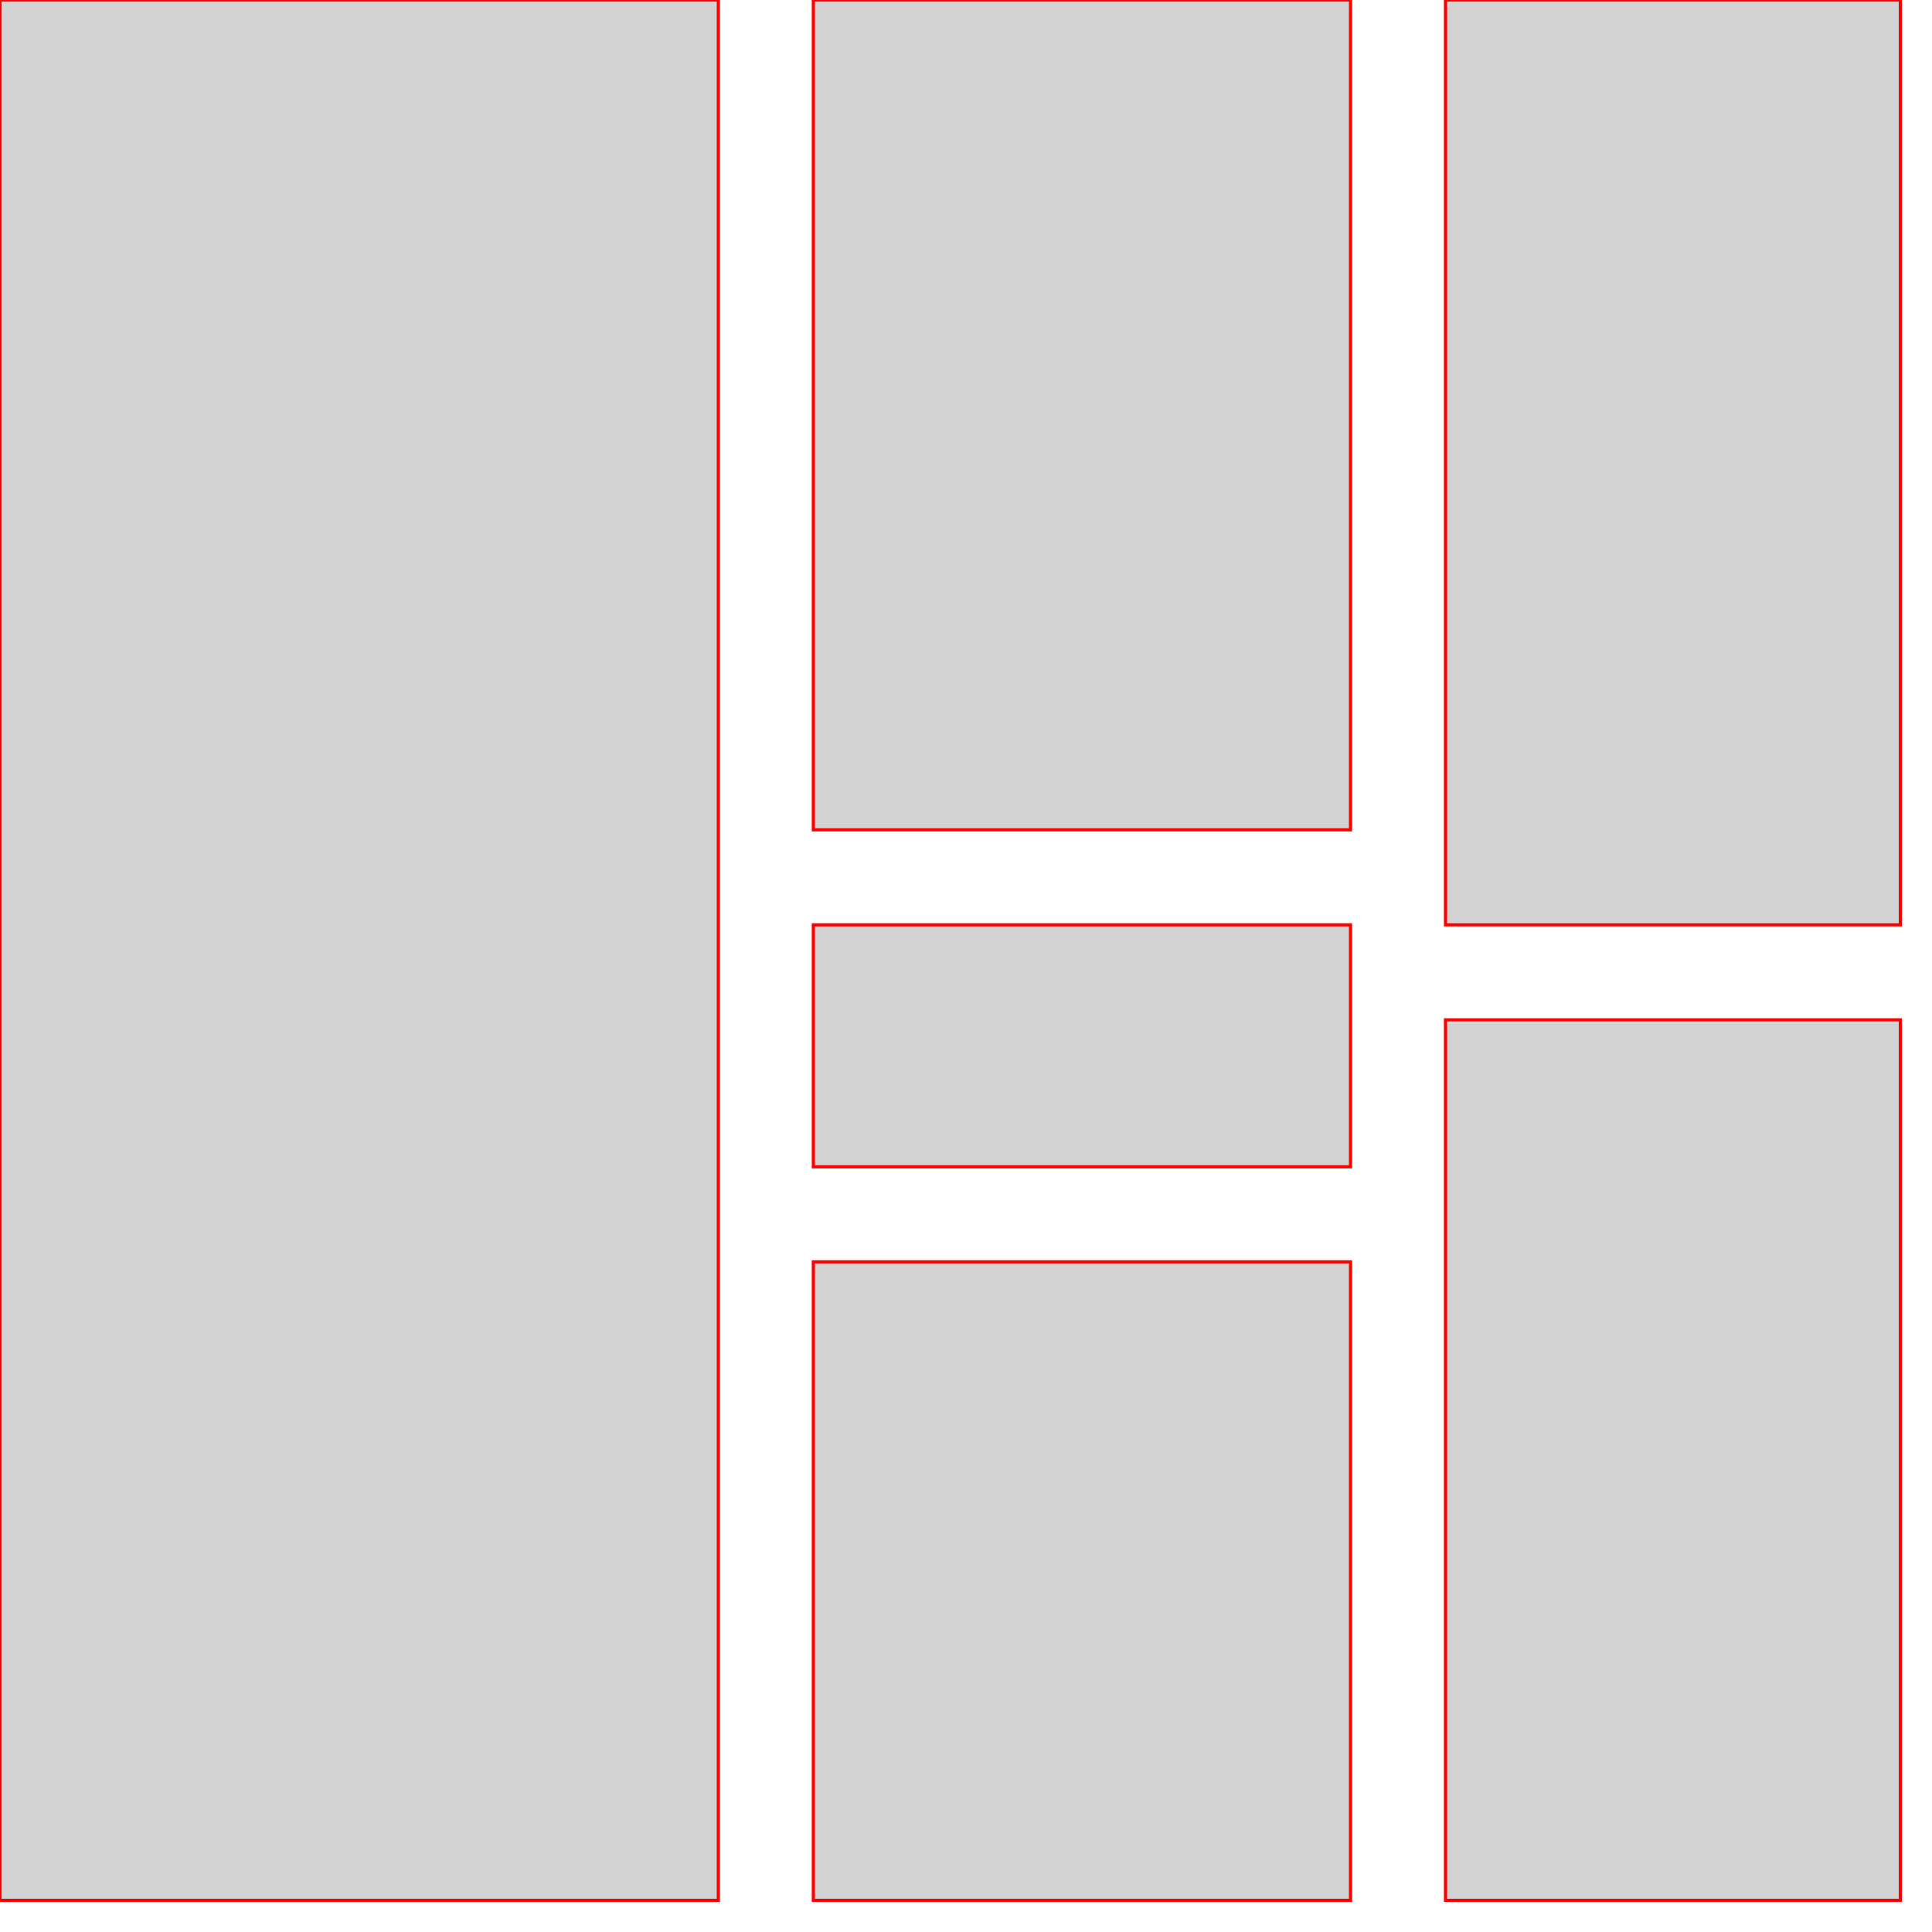
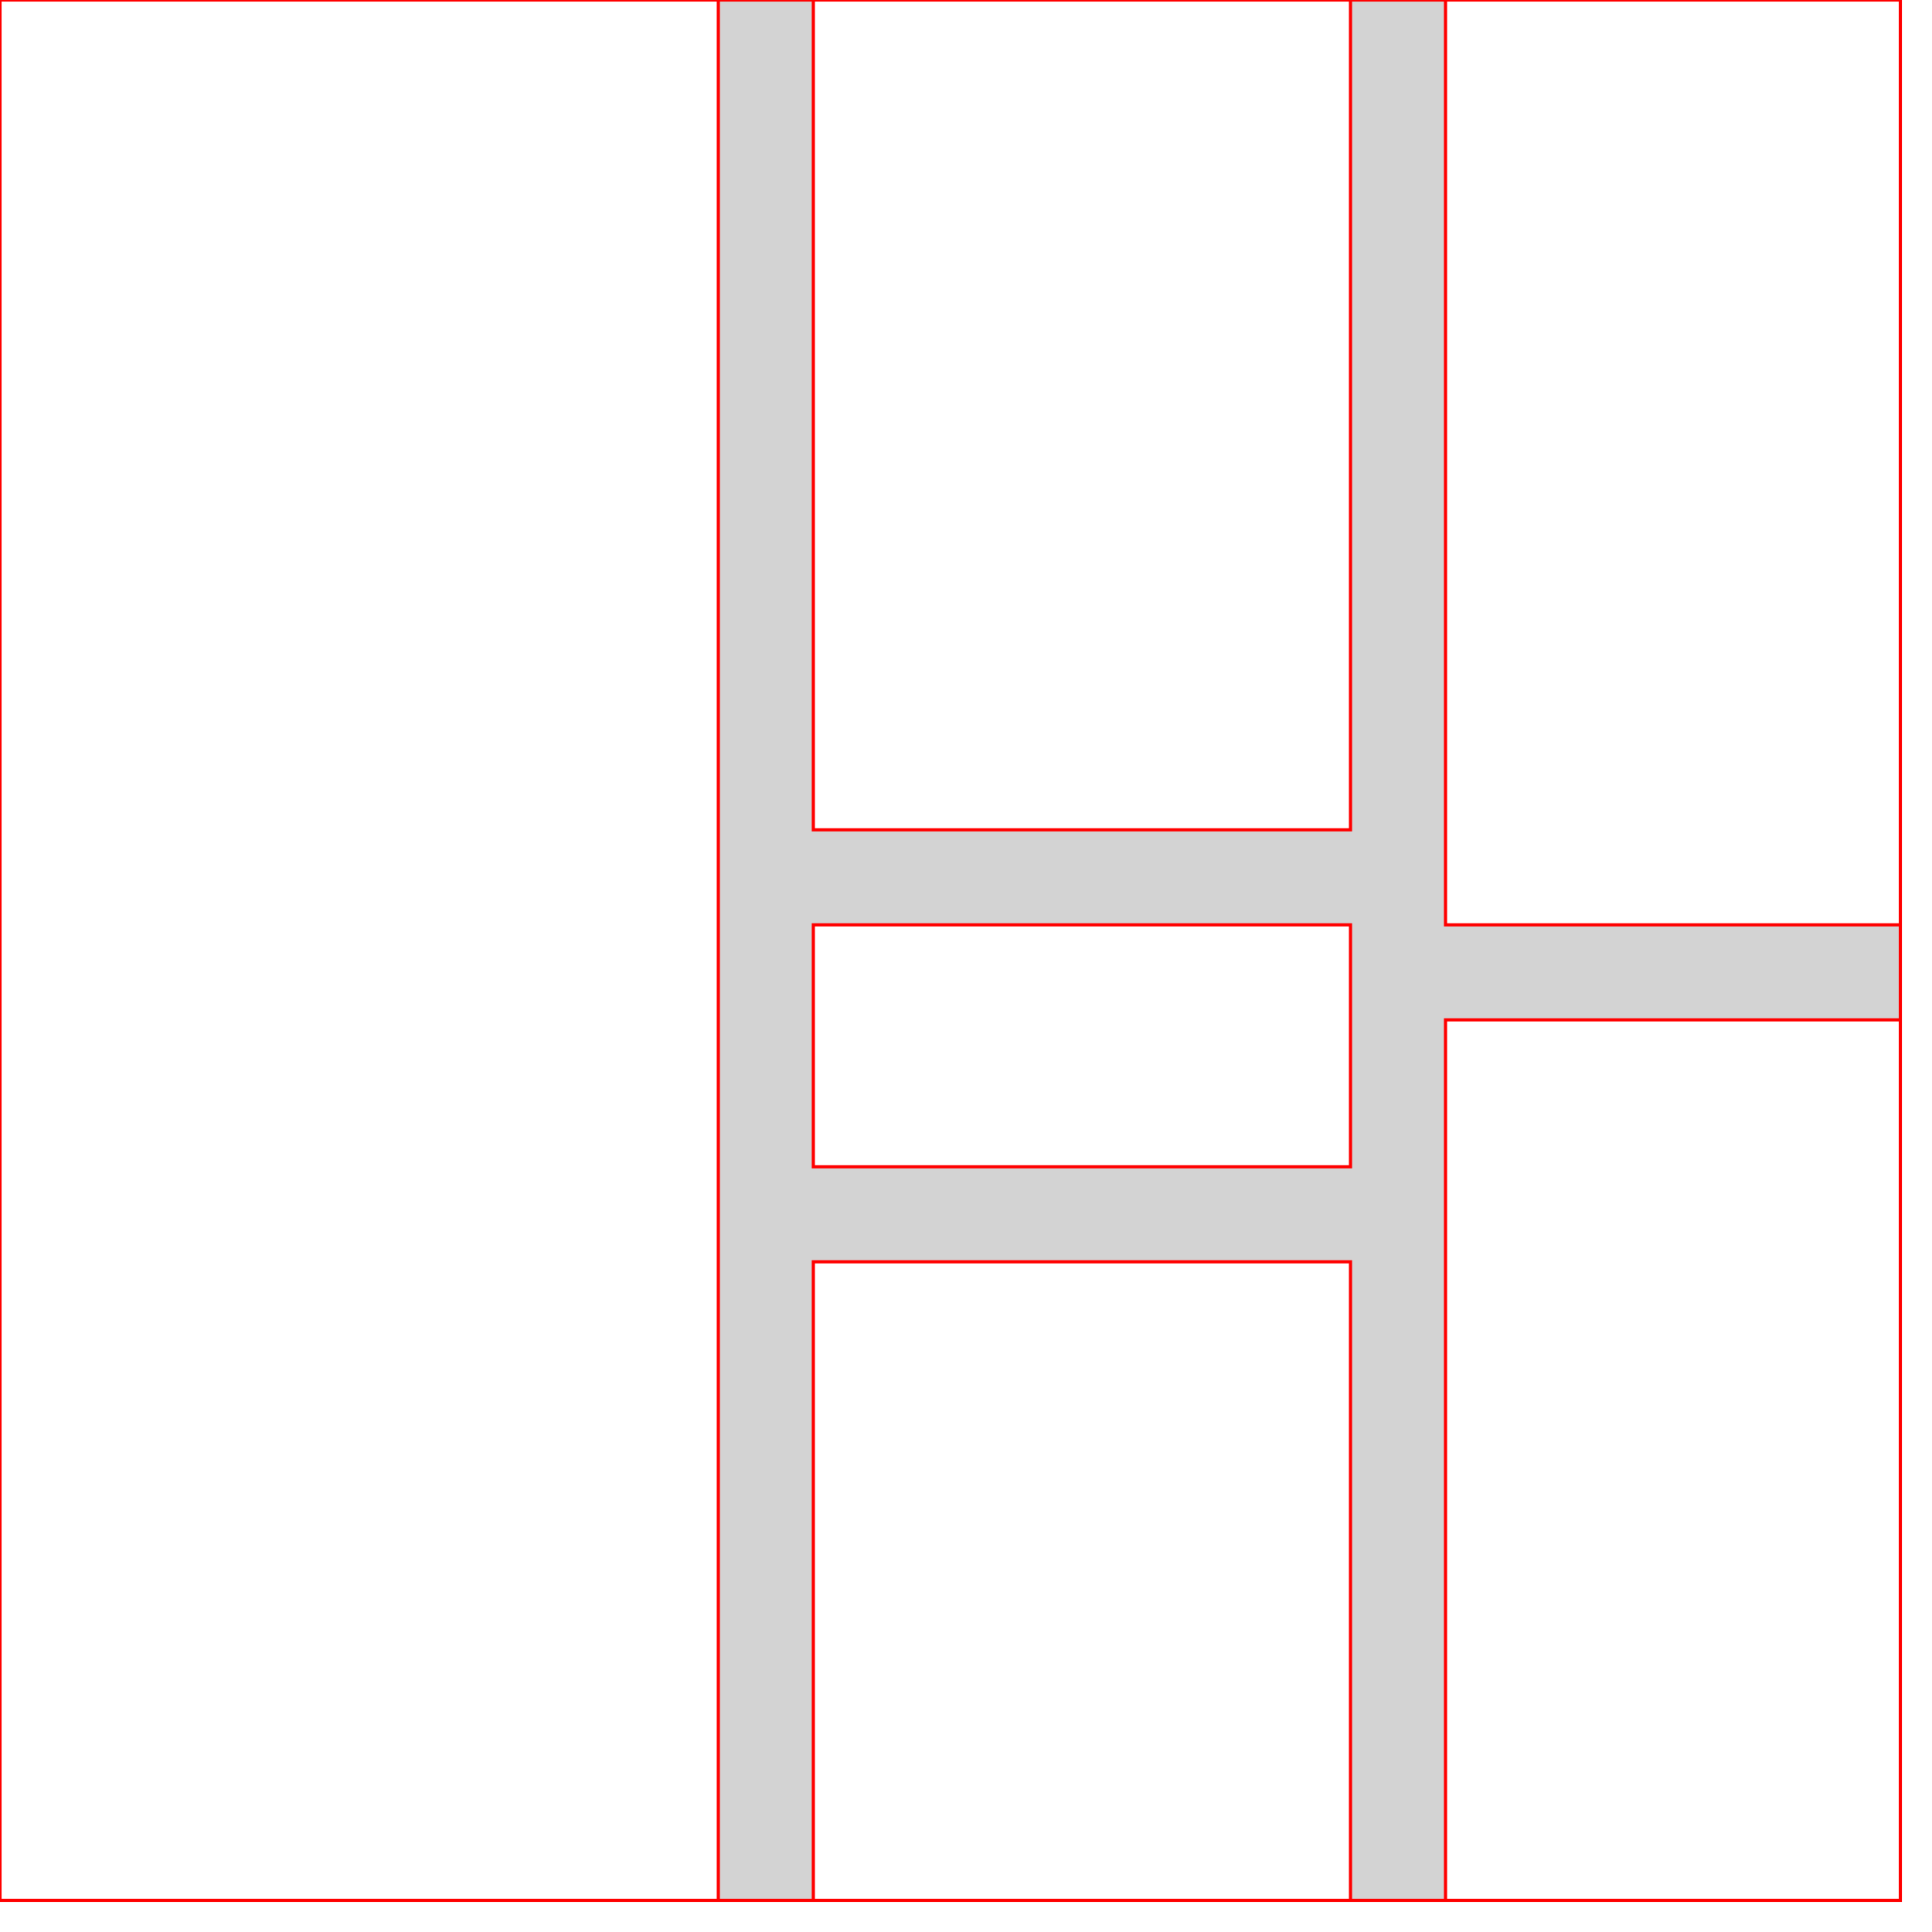
<svg xmlns="http://www.w3.org/2000/svg" version="1.1" width="3in" height="3in" viewBox="0 0 3.05 3.05">
-   <g fill="none" fill-rule="none" stroke="none" stroke-width="none" stroke-linecap="butt" stroke-linejoin="miter" stroke-miterlimit="10" stroke-dasharray="" stroke-dashoffset="0" font-family="none" font-weight="none" font-size="none" text-anchor="none" style="mix-blend-mode: normal">
-     <path d="M0,3v-3h3v3z" fill="none" fill-rule="nonzero" stroke="none" stroke-width="1" />
-     <path d="M0,3v-3h3v3z" fill="none" fill-rule="nonzero" stroke="none" stroke-width="1" />
-     <path d="M2.282,3v-1.39h0.718v1.39zM2.282,1.46v-1.46h0.718v1.46zM1.284,3v-1.008h0.848v1.008zM1.284,1.842v-0.382h0.848v0.382zM1.284,1.31v-1.31h0.848v1.31zM0,3v-3h1.134v3z" fill="#d3d3d3" fill-rule="evenodd" stroke="#ff0000" stroke-width="0.005" />
+   <g fill="#d3d3d3" fill-rule="evenodd" stroke="#ff0000" stroke-width="0.005" stroke-linecap="butt" stroke-linejoin="miter" stroke-miterlimit="10" stroke-dasharray="" stroke-dashoffset="0" font-family="none" font-weight="none" font-size="none" text-anchor="none" style="mix-blend-mode: normal">
+     <path d="M0,3v-3h3v3zM2.282,3v-1.39h0.718v1.39zM2.282,1.46v-1.46h0.718v1.46zM1.284,3v-1.008h0.848v1.008zM1.284,1.842v-0.382h0.848v0.382zM1.284,1.31v-1.31h0.848v1.31zM0,3v-3h1.134v3z" />
  </g>
</svg>
